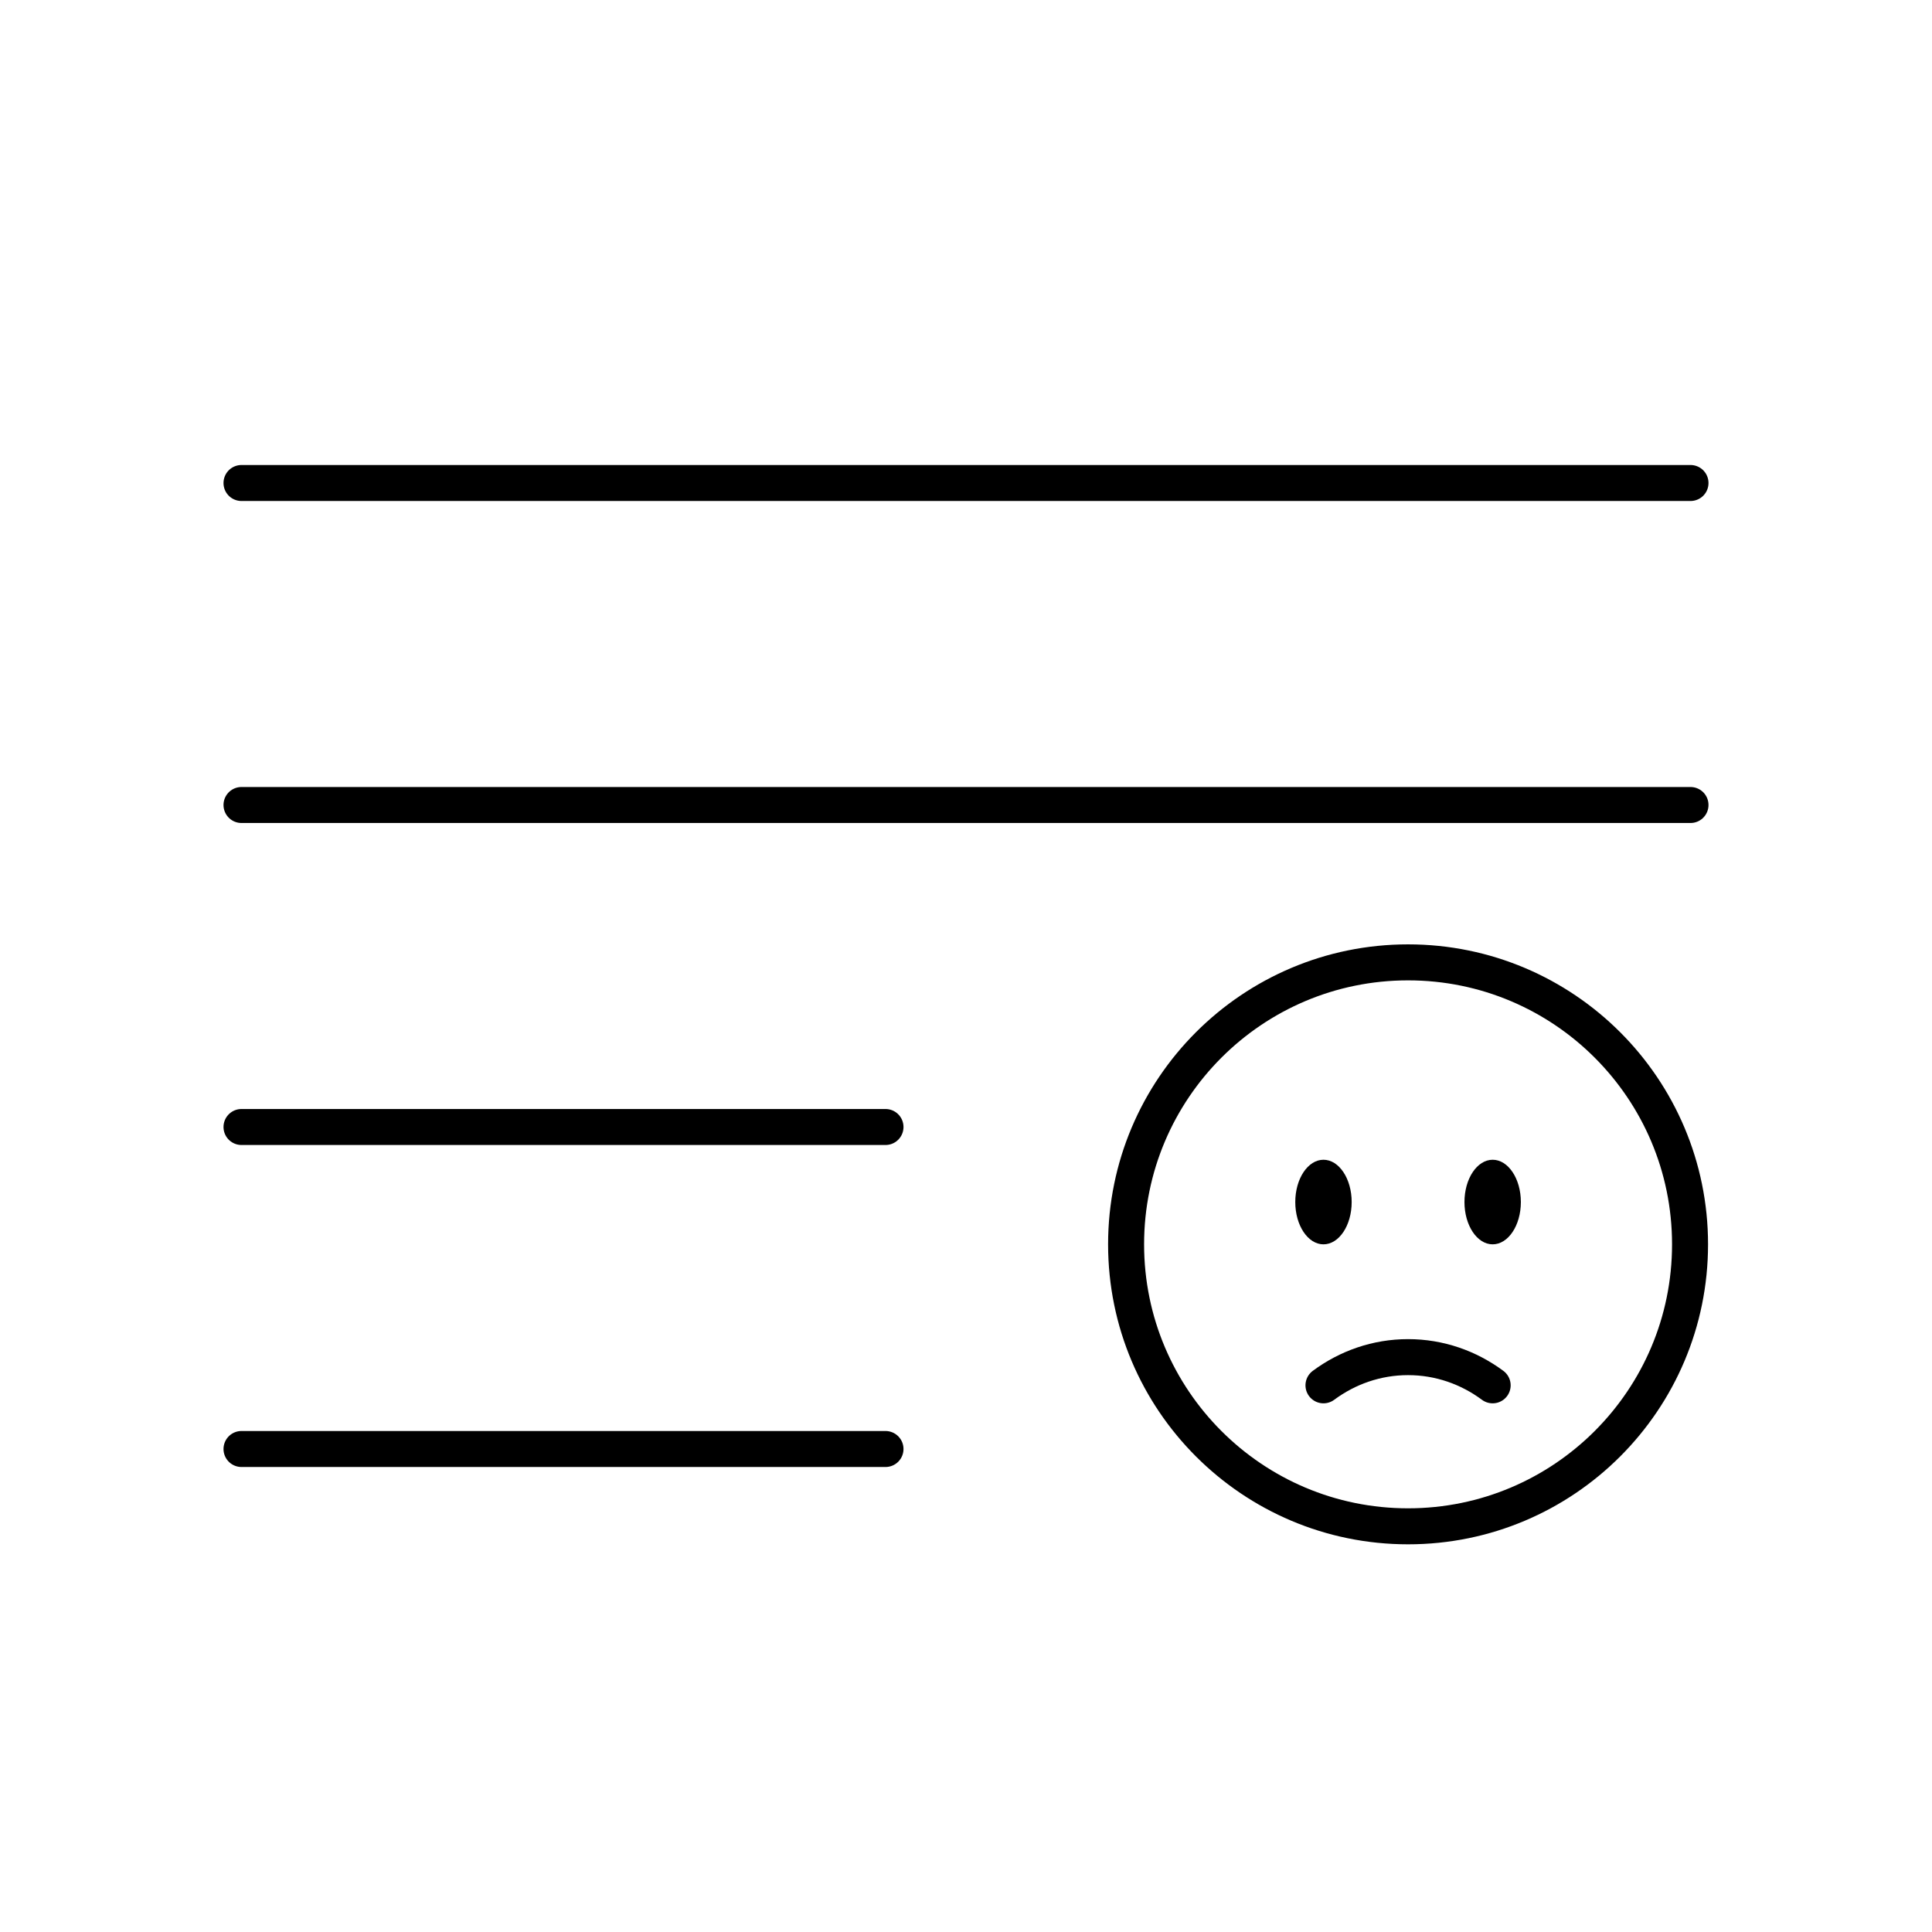
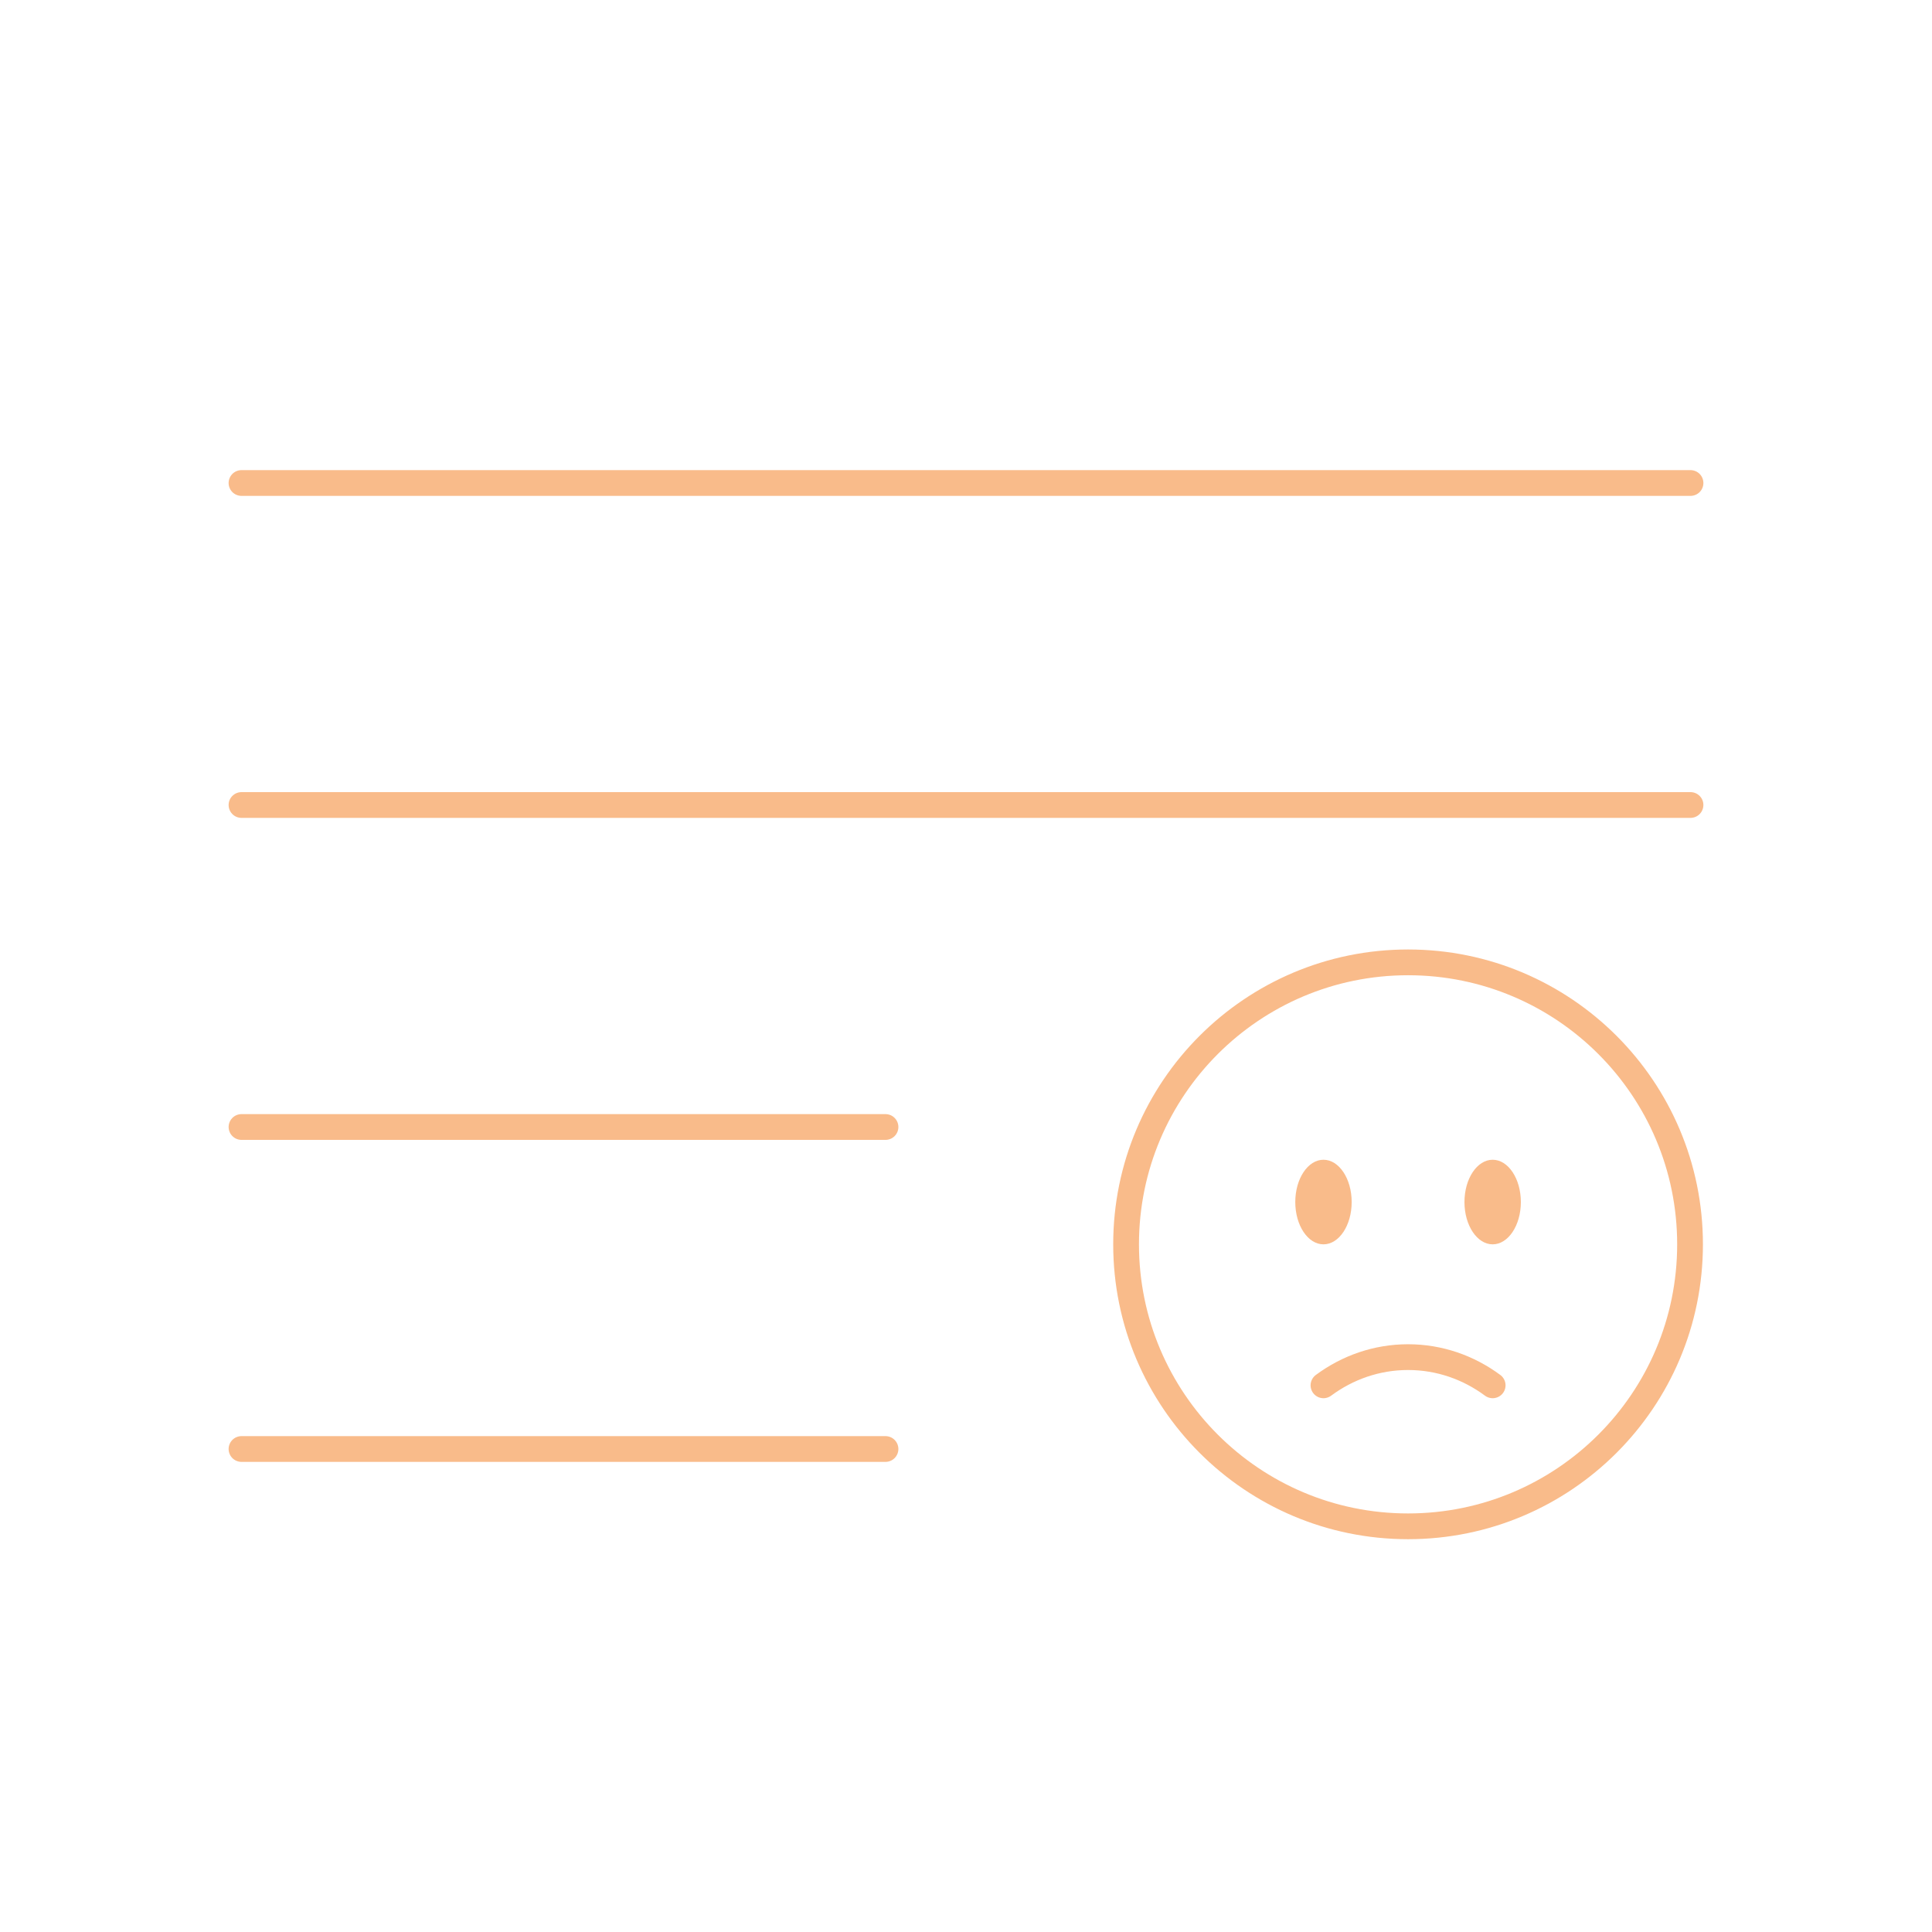
- <svg xmlns="http://www.w3.org/2000/svg" width="322" height="322" viewBox="0 0 322 322" fill="none">
-   <path d="M281.75 80.5H40.25" stroke="black" stroke-width="6" stroke-linecap="round" />
-   <path d="M281.75 134.167H40.25" stroke="black" stroke-width="6" stroke-linecap="round" />
-   <path d="M147.583 187.833H40.25" stroke="black" stroke-width="6" stroke-linecap="round" />
-   <path d="M147.583 241.5H40.25" stroke="black" stroke-width="6" stroke-linecap="round" />
-   <circle cx="234.678" cy="207.39" r="46.996" stroke="black" stroke-width="6" />
-   <path d="M220.579 230.888C224.575 227.926 229.435 226.189 234.677 226.189C239.92 226.189 244.78 227.926 248.776 230.888" stroke="black" stroke-width="6" stroke-linecap="round" />
-   <ellipse cx="248.777" cy="200.341" rx="4.7" ry="7.049" fill="black" />
-   <ellipse cx="220.579" cy="200.341" rx="4.7" ry="7.049" fill="black" />
+ <svg xmlns="http://www.w3.org/2000/svg" width="450" height="450" viewBox="0 0 450 450" fill="none">
+   <path d="M393.75 112.5H56.25" stroke="#F9BB8A" stroke-width="6" stroke-linecap="round" />
+   <path d="M393.75 187.5H56.25" stroke="#F9BB8A" stroke-width="6" stroke-linecap="round" />
+   <path d="M206.25 262.5H56.25" stroke="#F9BB8A" stroke-width="6" stroke-linecap="round" />
+   <path d="M206.25 337.5H56.25" stroke="#F9BB8A" stroke-width="6" stroke-linecap="round" />
+   <circle cx="327.966" cy="289.831" r="65.678" stroke="#F9BB8A" stroke-width="6" />
+   <path d="M308.262 322.67C313.848 318.53 320.64 316.102 327.966 316.102C335.292 316.102 342.084 318.53 347.669 322.67" stroke="#F9BB8A" stroke-width="6" stroke-linecap="round" />
+   <ellipse cx="347.669" cy="279.979" rx="6.568" ry="9.852" fill="#F9BB8A" />
+   <ellipse cx="308.263" cy="279.979" rx="6.568" ry="9.852" fill="#F9BB8A" />
</svg>
